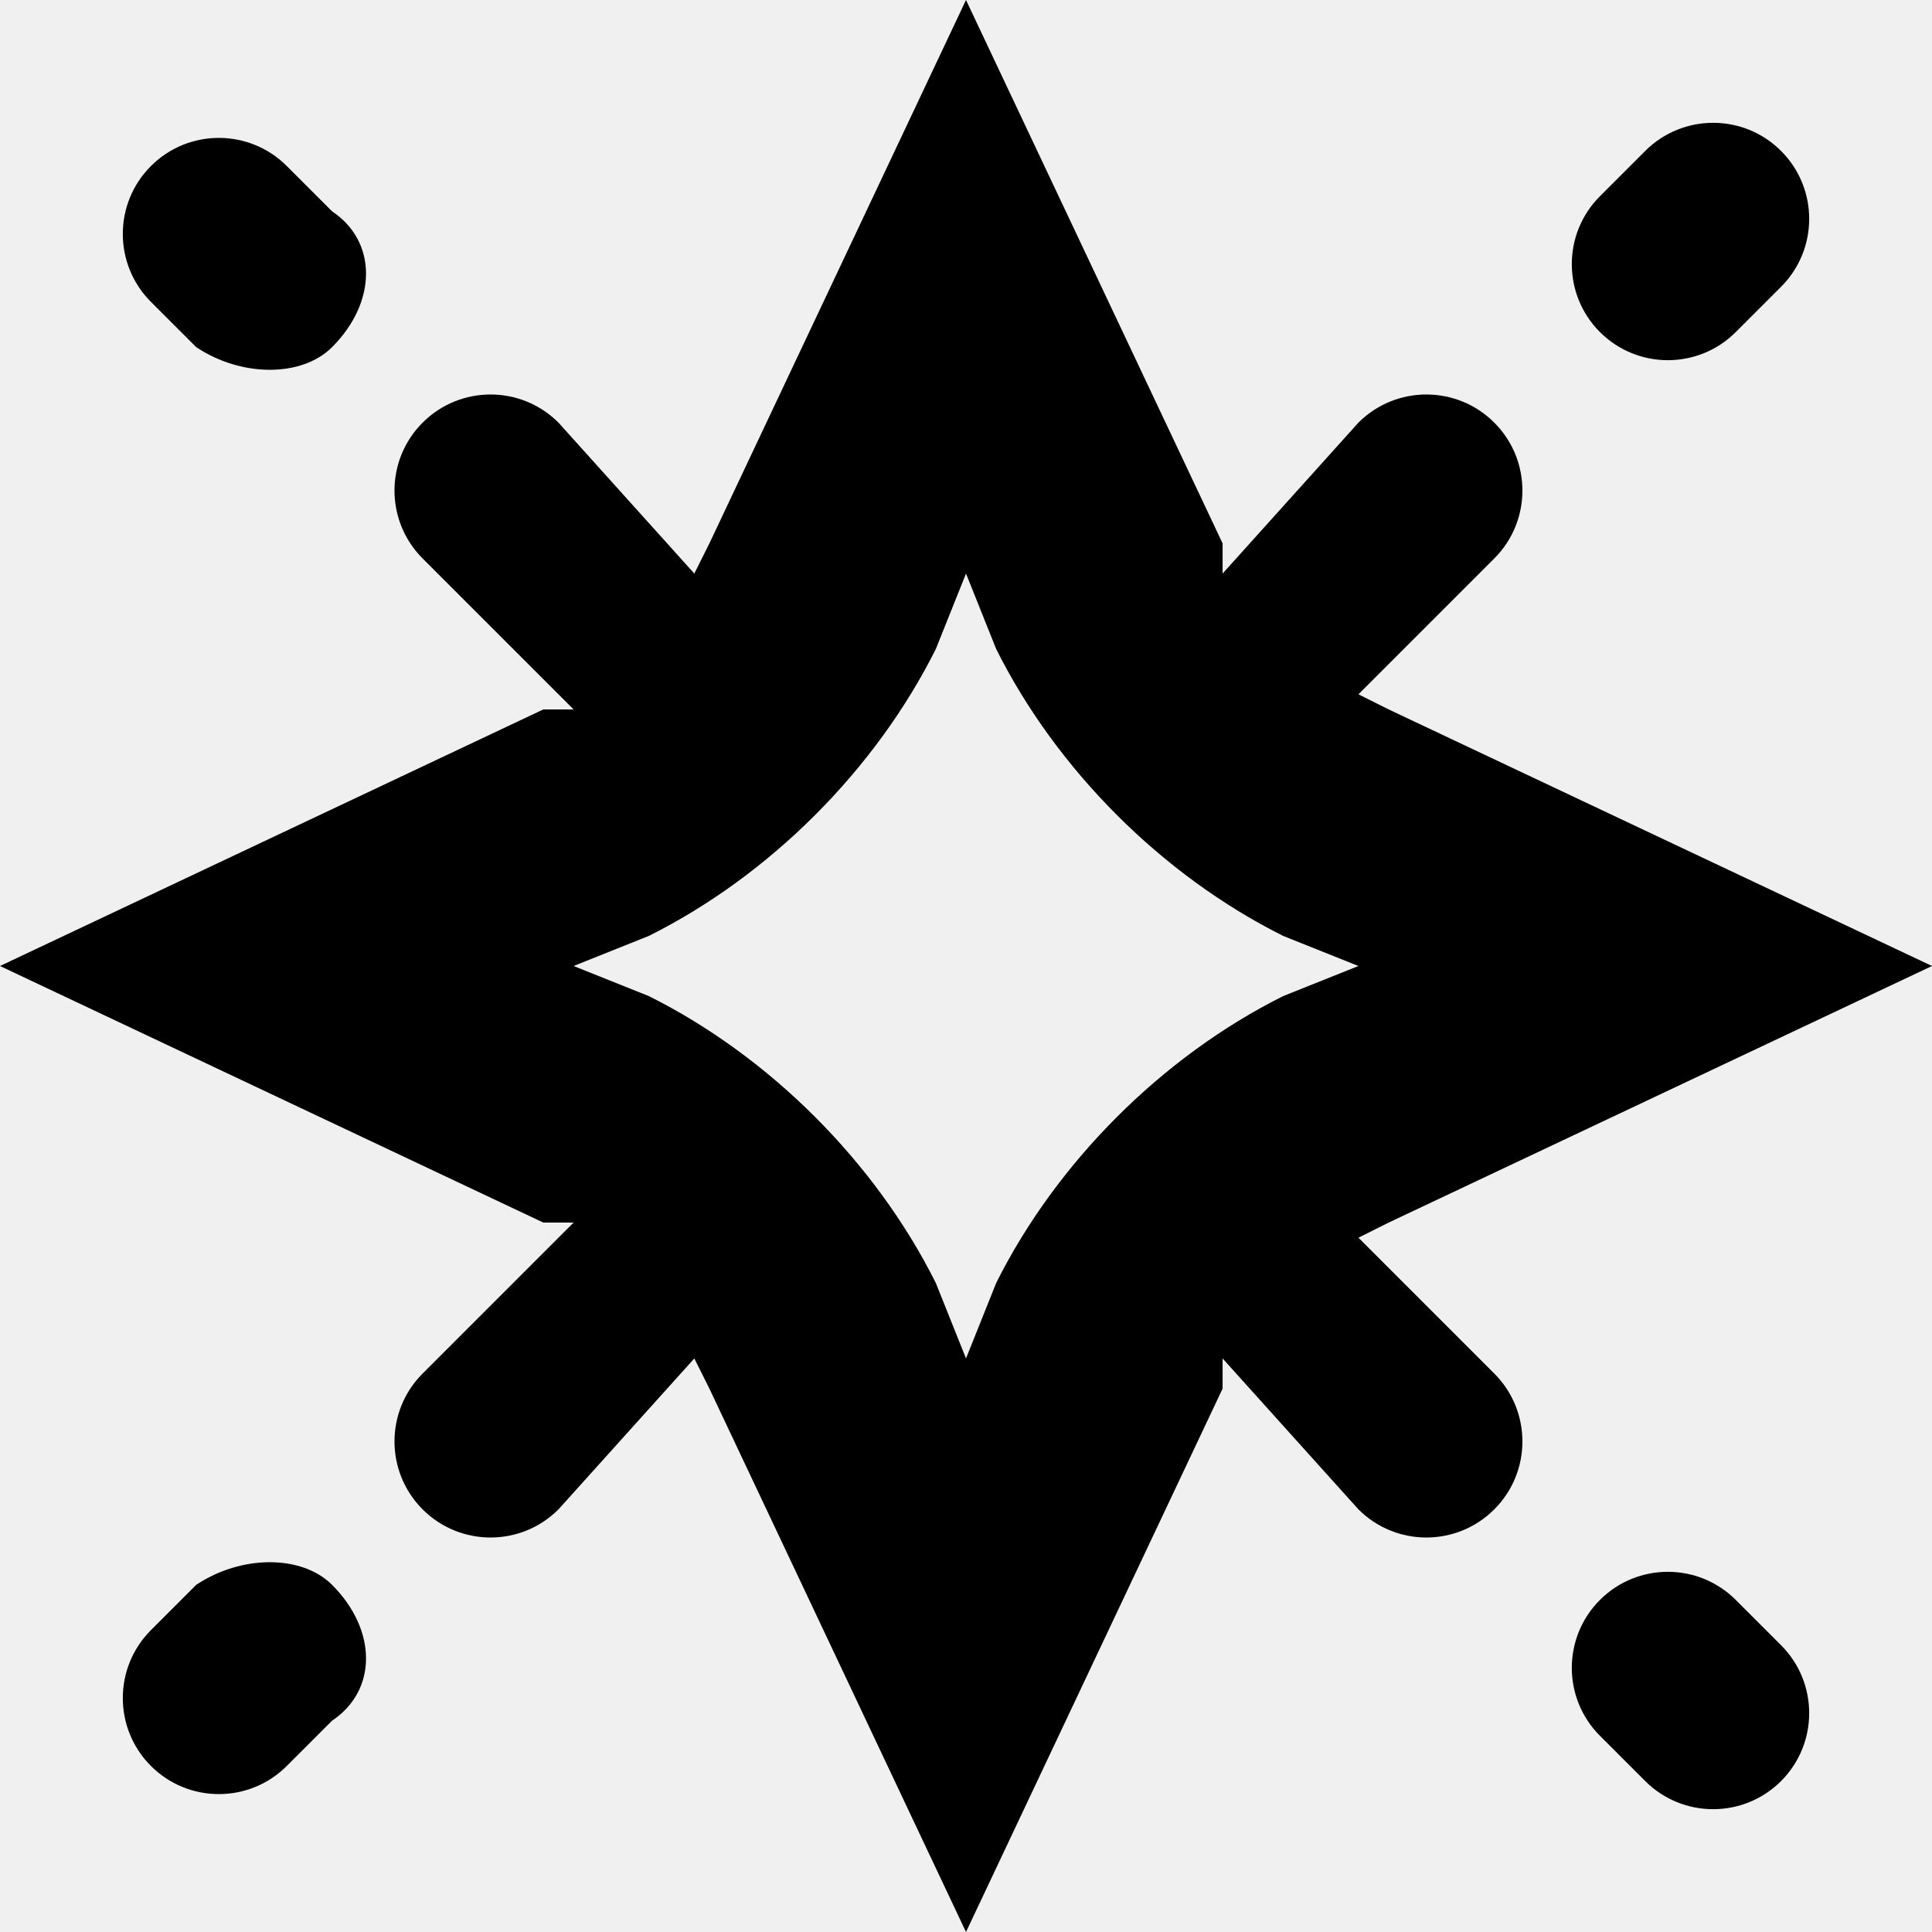
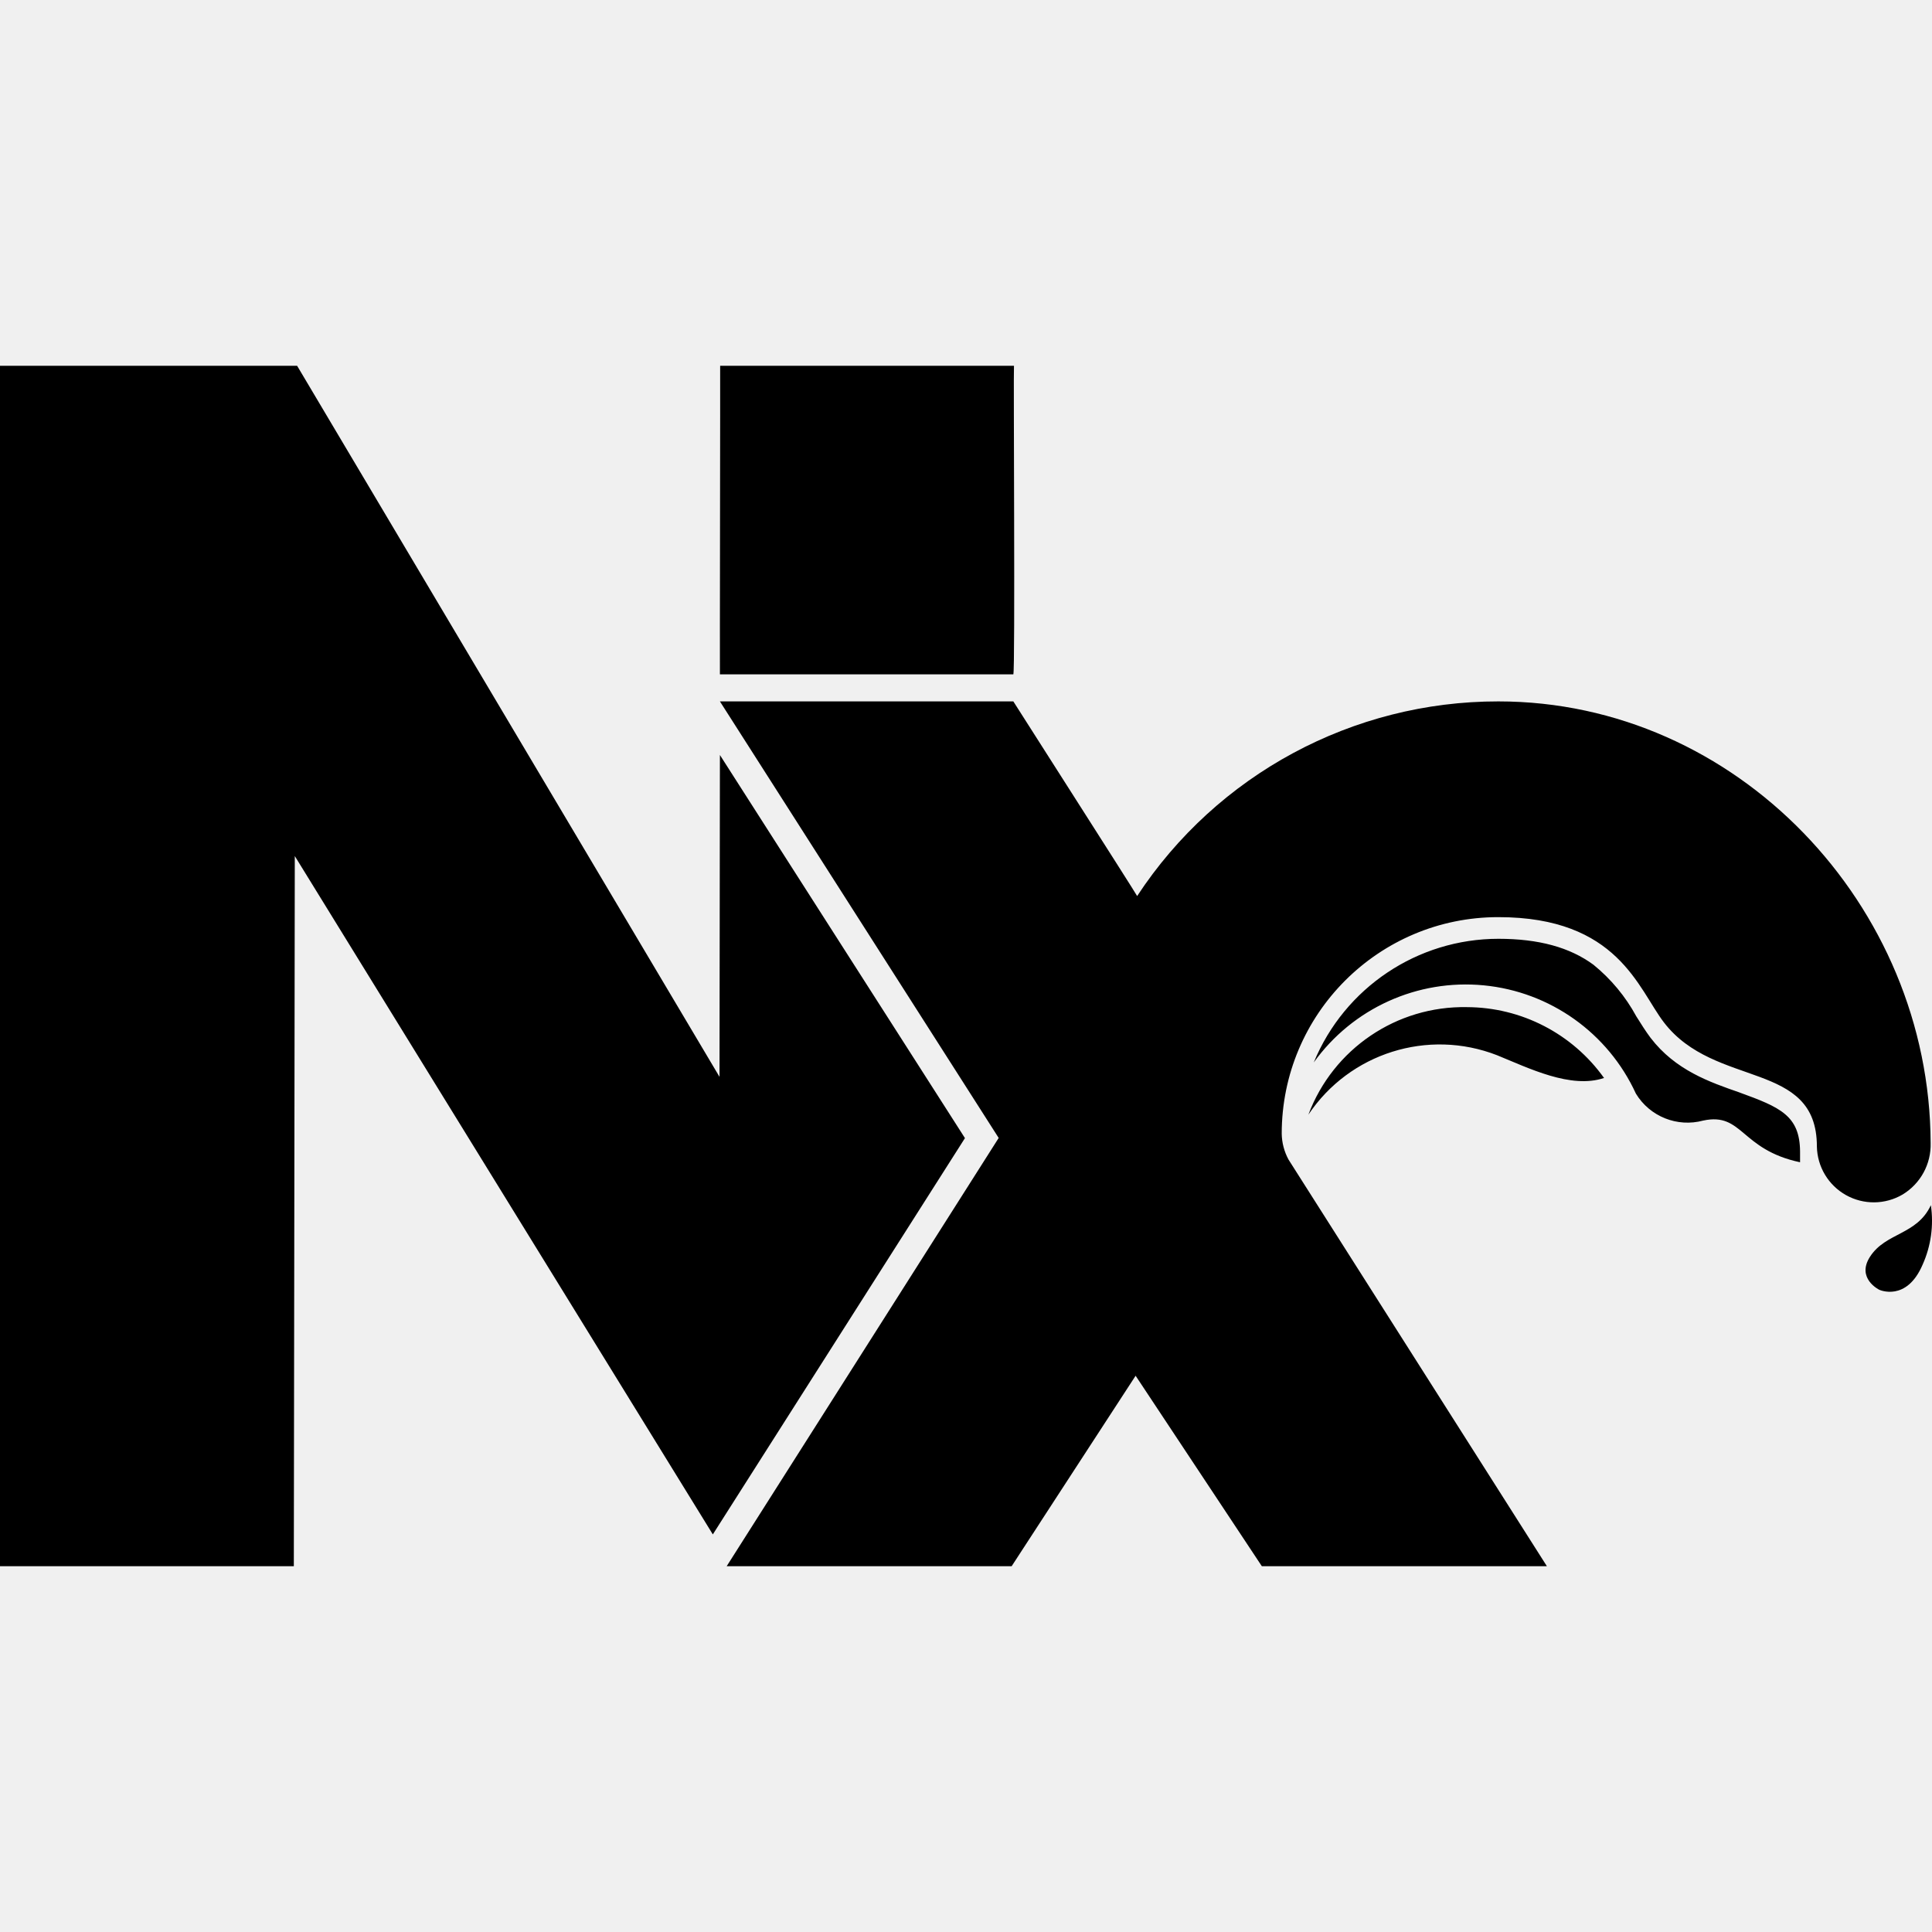
- <svg xmlns="http://www.w3.org/2000/svg" viewBox="0 0 128 128">
-   <path fill-rule="evenodd" d="M81 36 64 0 47 36l-1 2-9-10a6 6 0 0 0-9 9l10 10h-2L0 64l36 17h2L28 91a6 6 0 1 0 9 9l9-10 1 2 17 36 17-36v-2l9 10a6 6 0 1 0 9-9l-9-9 2-1 36-17-36-17-2-1 9-9a6 6 0 1 0-9-9l-9 10v-2Zm-17 2-2 5c-4 8-11 15-19 19l-5 2 5 2c8 4 15 11 19 19l2 5 2-5c4-8 11-15 19-19l5-2-5-2c-8-4-15-11-19-19l-2-5Z" clip-rule="evenodd" />
-   <path d="M118 19a6 6 0 0 0-9-9l-3 3a6 6 0 1 0 9 9l3-3Zm-96 4c-2 2-6 2-9 0l-3-3a6 6 0 1 1 9-9l3 3c3 2 3 6 0 9Zm0 82c-2-2-6-2-9 0l-3 3a6 6 0 1 0 9 9l3-3c3-2 3-6 0-9Zm96 4a6 6 0 0 1-9 9l-3-3a6 6 0 1 1 9-9l3 3Z" />
-   <style>path{fill:#000}@media (prefers-color-scheme:dark){path{fill:#fff}}</style>
+ <svg xmlns="http://www.w3.org/2000/svg" role="img" viewBox="0 0 24 24">
+   <path d="M11.987 14.138l-3.132 4.923-5.193-8.427-.012 8.822H0V4.544h3.691l5.247 8.833.005-3.998 3.044 4.759zm.601-5.761c.024-.048 0-3.784.008-3.833h-3.65c.002.059-.005 3.776-.003 3.833h3.645zm5.634 4.134a2.061 2.061 0 0 0-1.969 1.336 1.963 1.963 0 0 1 2.343-.739c.396.161.917.422 1.33.283a2.1 2.1 0 0 0-1.704-.88zm3.39 1.061c-.375-.13-.8-.277-1.109-.681-.06-.08-.116-.17-.176-.265a2.143 2.143 0 0 0-.533-.642c-.294-.216-.68-.322-1.18-.322a2.482 2.482 0 0 0-2.294 1.536 2.325 2.325 0 0 1 4.002.388.75.75 0 0 0 .836.334c.493-.105.46.36 1.203.518v-.133c-.003-.446-.246-.55-.75-.733zm2.024 1.266a.723.723 0 0 0 .347-.638c-.01-2.957-2.41-5.487-5.37-5.487a5.364 5.364 0 0 0-4.487 2.418c-.01-.026-1.522-2.39-1.538-2.418H8.943l3.463 5.423-3.379 5.32h3.54l1.54-2.366 1.568 2.366h3.541l-3.21-5.052a.7.7 0 0 1-.084-.32 2.69 2.69 0 0 1 2.69-2.691h.001c1.488 0 1.736.89 2.057 1.308.634.826 1.9.464 1.9 1.541a.707.707 0 0 0 1.066.596zm.35.133c-.173.372-.56.338-.755.639-.176.271.114.412.114.412s.337.156.538-.311c.104-.231.14-.488.103-.74z" />
</svg>
